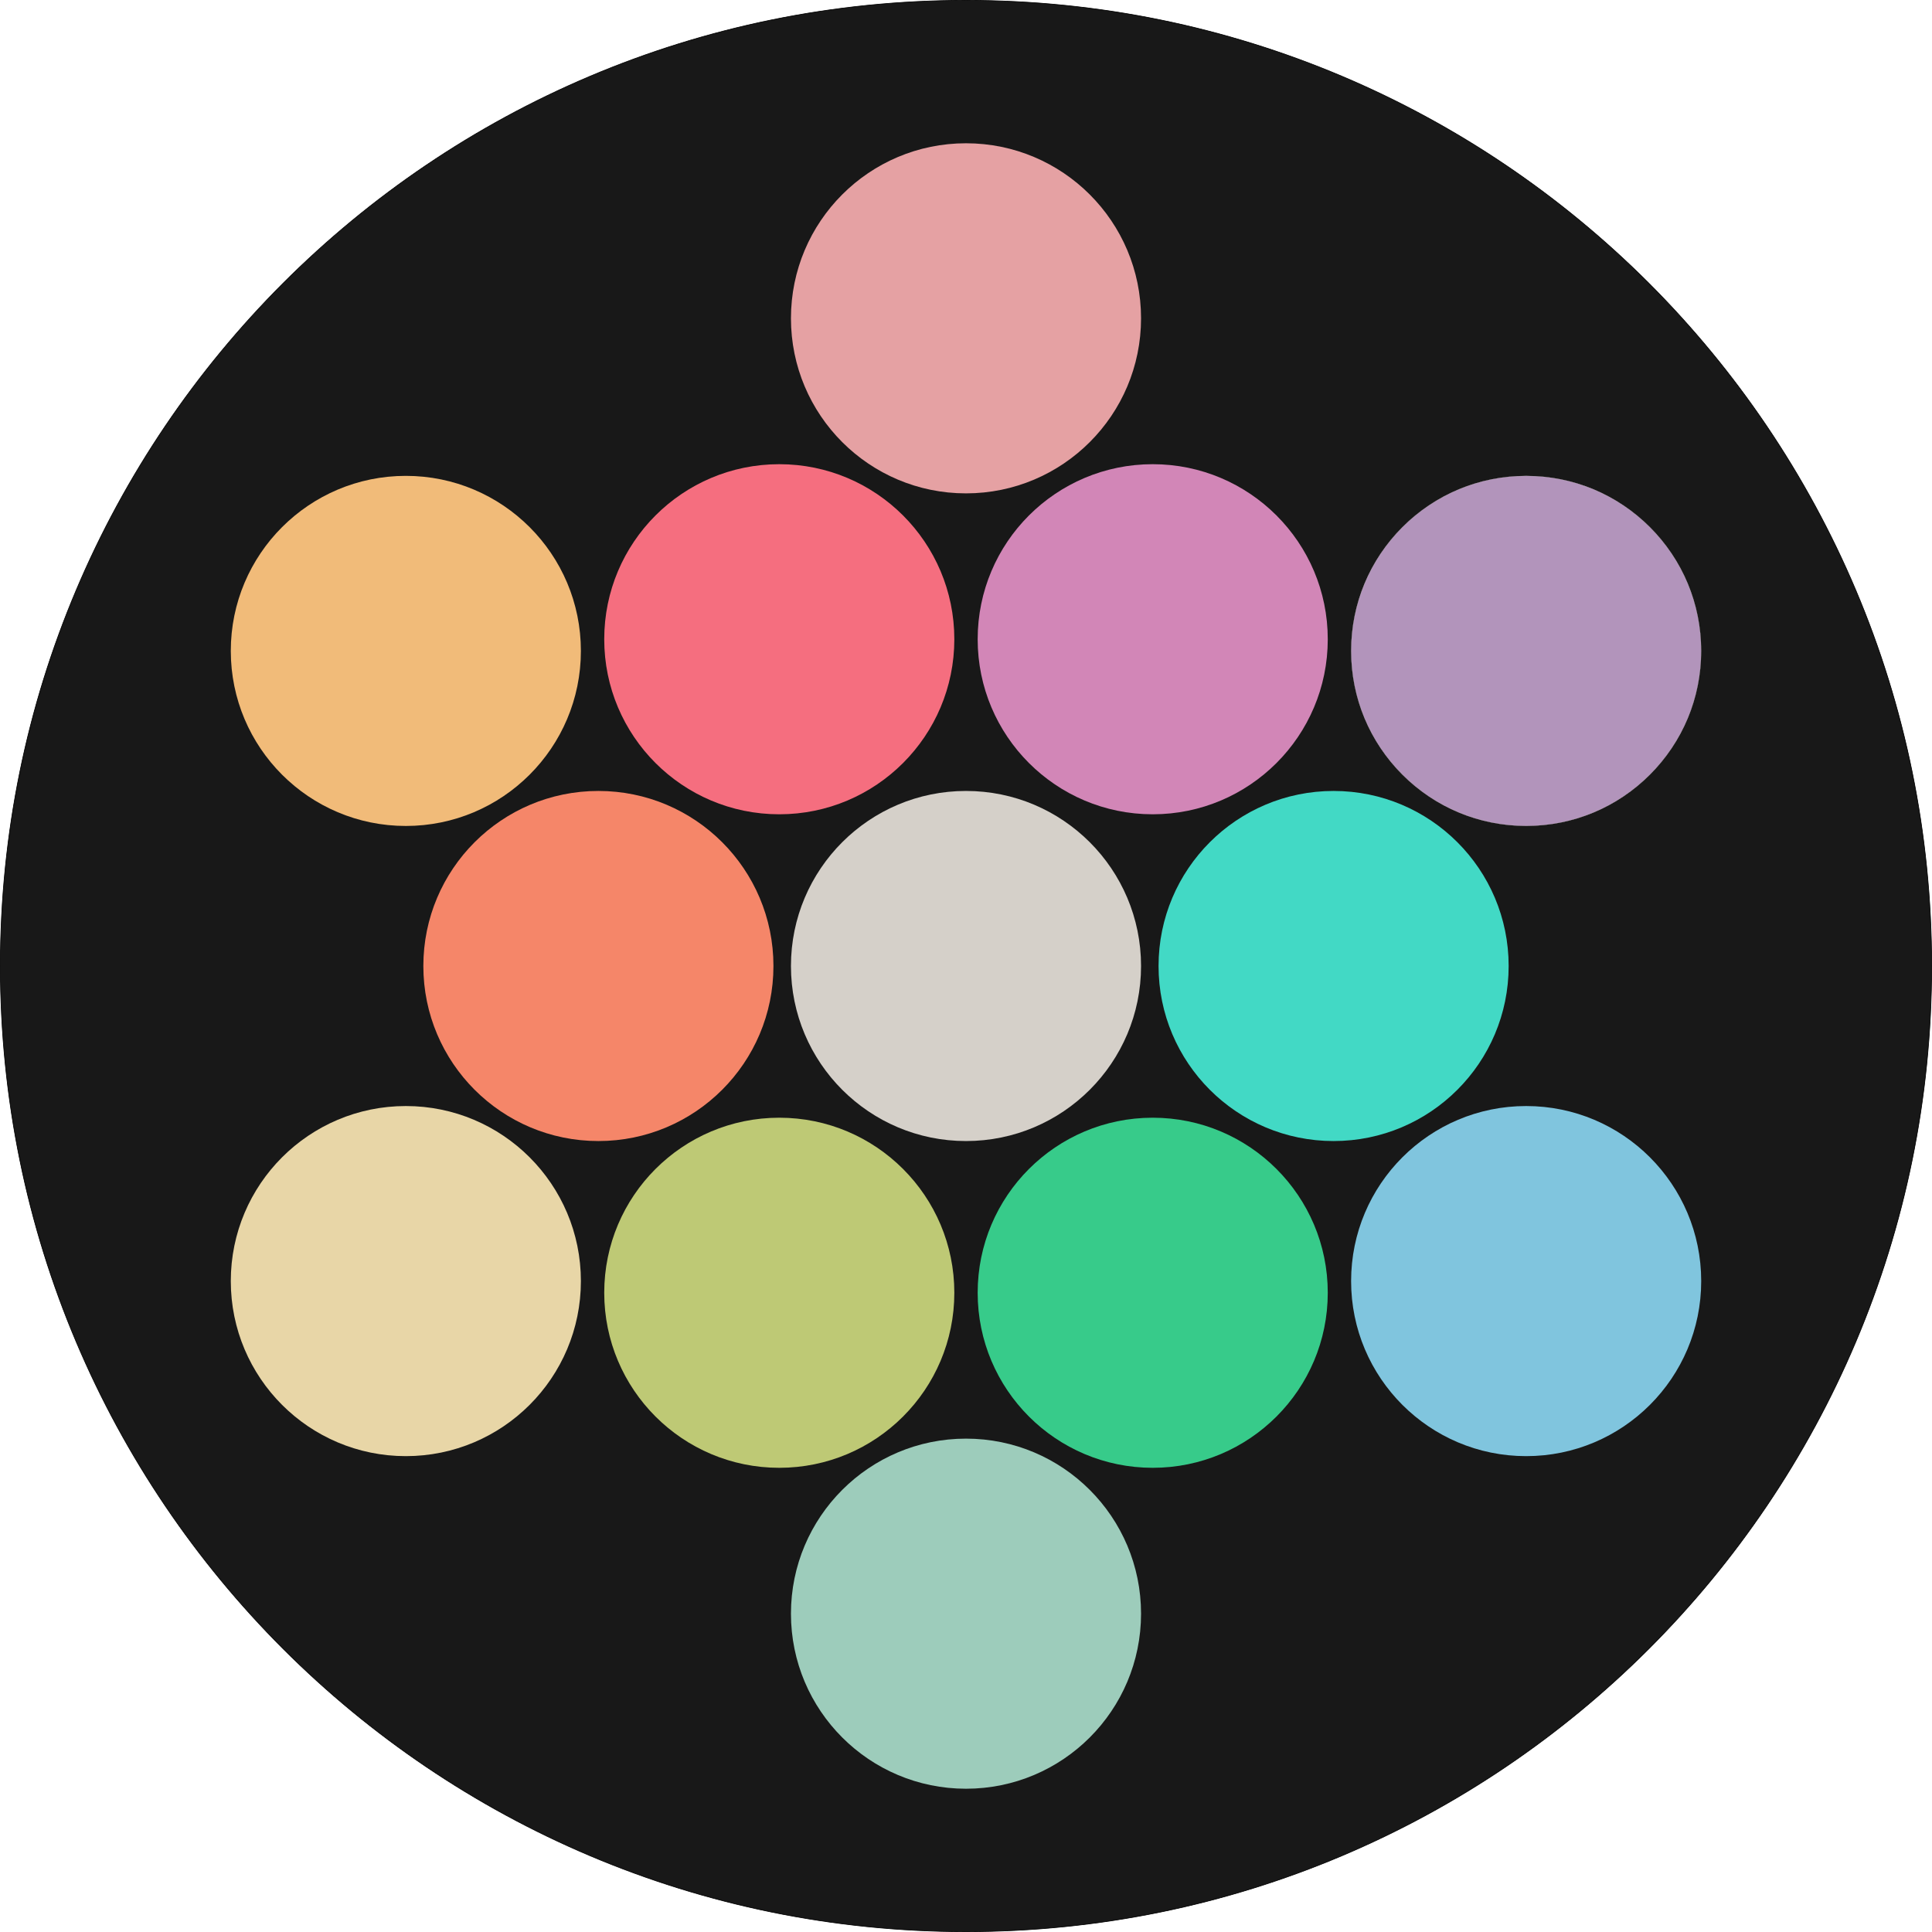
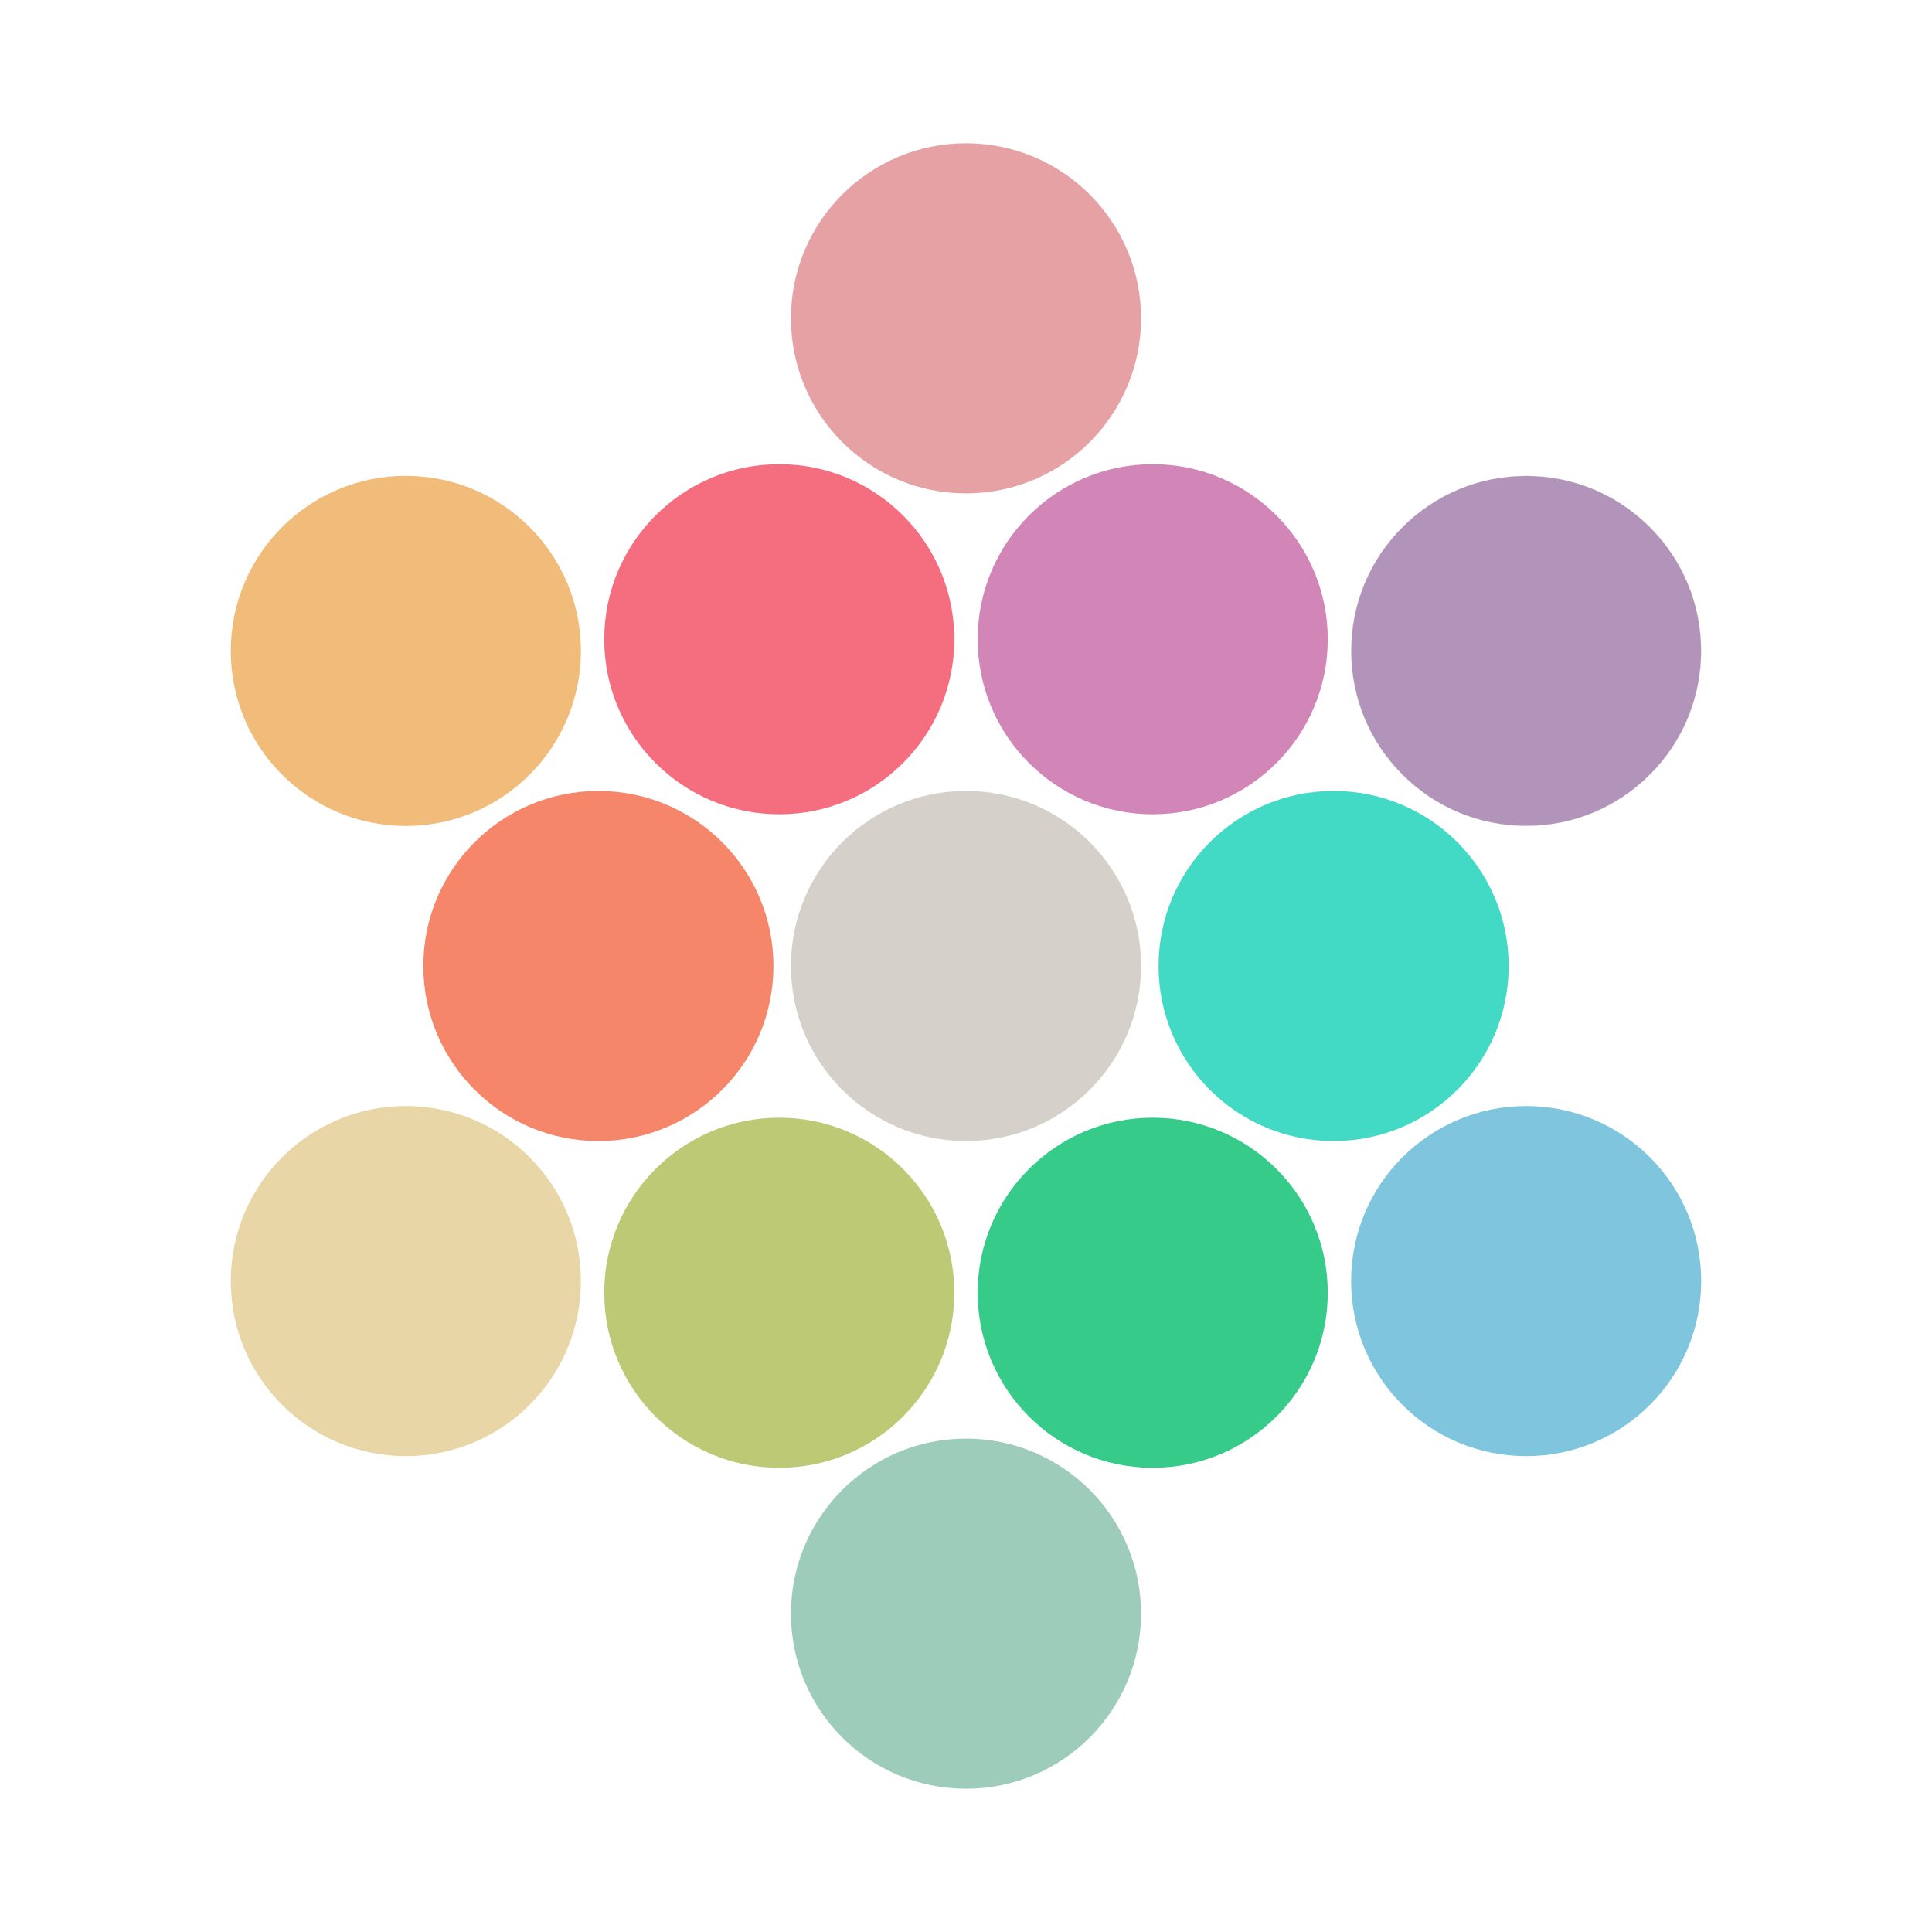
<svg xmlns="http://www.w3.org/2000/svg" width="3000" height="3000" viewBox="0 0 3000 3000">
  <defs>
    <style>
      .cls-1 {
        fill: #42d9c5;
      }

      .cls-1, .cls-2, .cls-3, .cls-4, .cls-5, .cls-6, .cls-7, .cls-8, .cls-9, .cls-10, .cls-11, .cls-12, .cls-13, .cls-14, .cls-15 {
        stroke-width: 0px;
      }

      .cls-2 {
        fill: #181818;
      }

      .cls-3 {
        fill: #000;
      }

      .cls-4 {
        fill: #f1bb79;
+       }
+ 
+       .cls-16 {
+         opacity: 0;
      }

      .cls-5 {
        fill: #b294bb;
      }

      .cls-6 {
        fill: #f56e7f;
      }

      .cls-7 {
        fill: #e8d6a7;
      }

      .cls-8 {
        fill: #37cb8a;
      }

      .cls-9 {
        fill: #80c5de;
      }

      .cls-10 {
        fill: #bec975;
      }

      .cls-11 {
        fill: #e5a1a3;
      }

      .cls-12 {
        fill: #d286b7;
      }

      .cls-13 {
        fill: #f58669;
      }

      .cls-14 {
        fill: #d5d0c9;
      }

      .cls-15 {
        fill: #9dccbb;
      }
    </style>
  </defs>
  <g id="background">
-     <g>
+     <g class="cls-16">
      <path class="cls-2" d="M1499.999,2999.5c-202.431,0-398.807-39.646-583.672-117.838-88.851-37.581-174.548-84.096-254.711-138.253-79.401-53.643-154.067-115.246-221.922-183.103-67.855-67.855-129.46-142.521-183.103-221.922-54.156-80.162-100.671-165.859-138.252-254.711C40.146,1898.809.5,1702.433.5,1500.001c0-202.434,39.646-398.81,117.838-583.675,37.581-88.851,84.096-174.548,138.252-254.711,53.643-79.401,115.247-154.067,183.103-221.922s142.521-129.46,221.922-183.103c80.163-54.156,165.86-100.671,254.711-138.252C1101.191,40.146,1297.567.5,1499.999.5c202.434,0,398.81,39.646,583.675,117.838,88.852,37.581,174.549,84.096,254.711,138.252,79.401,53.643,154.066,115.247,221.922,183.103,67.856,67.855,129.46,142.521,183.103,221.922,54.157,80.163,100.672,165.86,138.253,254.711,78.191,184.865,117.838,381.241,117.838,583.672,0,202.434-39.646,398.81-117.838,583.675-37.581,88.852-84.096,174.549-138.253,254.711-53.643,79.401-115.246,154.066-183.103,221.922-67.855,67.856-142.521,129.46-221.922,183.103-80.162,54.157-165.859,100.672-254.711,138.253-184.865,78.191-381.241,117.838-583.672,117.838h-.003Z" />
      <path class="cls-3" d="M1500.002,1c101.706,0,203.347,10.246,302.101,30.454,96.244,19.695,190.912,49.081,281.376,87.344,88.822,37.568,174.49,84.068,254.626,138.207,79.375,53.624,154.015,115.208,221.848,183.042,67.833,67.833,129.417,142.473,183.042,221.848,54.139,80.136,100.638,165.804,138.207,254.626,38.263,90.463,67.649,185.132,87.344,281.376,20.208,98.754,30.454,200.396,30.454,302.105,0,101.706-10.246,203.347-30.454,302.101-19.695,96.244-49.081,190.912-87.344,281.376-37.568,88.822-84.068,174.49-138.207,254.626-53.624,79.375-115.208,154.015-183.042,221.848-67.833,67.833-142.473,129.417-221.848,183.042-80.136,54.139-165.804,100.638-254.626,138.207-90.463,38.263-185.132,67.649-281.376,87.344-98.754,20.208-200.396,30.454-302.105,30.454-101.706,0-203.347-10.246-302.101-30.454-96.244-19.695-190.912-49.081-281.376-87.344-88.822-37.568-174.49-84.068-254.626-138.207-79.375-53.624-154.015-115.208-221.848-183.042-67.833-67.833-129.417-142.473-183.042-221.848-54.139-80.136-100.638-165.804-138.207-254.626-38.263-90.463-67.65-185.132-87.344-281.376-20.208-98.754-30.454-200.396-30.454-302.105,0-101.706,10.246-203.347,30.454-302.101,19.695-96.244,49.081-190.912,87.344-281.376,37.568-88.822,84.068-174.49,138.207-254.626,53.624-79.375,115.208-154.015,183.042-221.848s142.473-129.417,221.848-183.042c80.136-54.139,165.804-100.638,254.626-138.207,90.463-38.263,185.132-67.65,281.376-87.344,98.754-20.208,200.396-30.454,302.101-30.454h.003M1500.002,0h-.003C671.572,0,0,671.572,0,1499.998v.003c0,828.426,671.572,1499.998,1499.998,1499.998h.003c828.426,0,1499.998-671.572,1499.998-1499.998v-.003C3000,671.572,2328.428,0,1500.002,0h0Z" />
    </g>
  </g>
  <g id="colors">
    <g>
      <circle class="cls-6" cx="1210.064" cy="992.612" r="271.815" />
      <circle class="cls-12" cx="1789.936" cy="992.612" r="271.815" />
      <circle class="cls-10" cx="1210.064" cy="2007.388" r="271.815" />
      <circle class="cls-13" cx="929.189" cy="1500" r="271.815" />
      <circle class="cls-1" cx="2070.811" cy="1500" r="271.815" />
      <circle class="cls-8" cx="1789.936" cy="2007.388" r="271.815" />
      <circle class="cls-14" cx="1500" cy="1500" r="271.815" />
      <circle class="cls-11" cx="1500" cy="494.285" r="271.815" />
      <circle class="cls-15" cx="1500" cy="2505.715" r="271.815" />
      <circle class="cls-9" cx="2369.807" cy="1989.267" r="271.815" />
      <g>
        <path class="cls-5" d="M2369.808,1282.423c-72.571,0-140.799-28.261-192.114-79.576s-79.576-119.543-79.576-192.114,28.261-140.798,79.576-192.114,119.543-79.576,192.114-79.576,140.798,28.261,192.113,79.576,79.576,119.543,79.576,192.114-28.261,140.798-79.576,192.114-119.542,79.576-192.113,79.576Z" />
        <path class="cls-14" d="M2369.808,739.168c36.661,0,72.226,7.18,105.705,21.341,32.338,13.678,61.38,33.259,86.32,58.199,24.94,24.94,44.521,53.982,58.199,86.32,14.161,33.48,21.341,69.044,21.341,105.705s-7.18,72.225-21.341,105.705c-13.678,32.338-33.259,61.38-58.199,86.32-24.94,24.94-53.982,44.521-86.32,58.199-33.479,14.161-69.044,21.341-105.705,21.341s-72.226-7.18-105.705-21.341c-32.338-13.678-61.38-33.259-86.32-58.199-24.94-24.94-44.521-53.982-58.199-86.32-14.161-33.48-21.341-69.044-21.341-105.705s7.18-72.226,21.341-105.705c13.678-32.338,33.259-61.38,58.199-86.32,24.94-24.94,53.982-44.521,86.32-58.199,33.48-14.161,69.044-21.341,105.705-21.341M2369.808,738.918c-150.119,0-271.815,121.696-271.815,271.815,0,150.119,121.696,271.815,271.815,271.815,150.119,0,271.815-121.696,271.815-271.815,0-150.119-121.696-271.815-271.815-271.815h0Z" />
      </g>
      <circle class="cls-7" cx="630.193" cy="1989.267" r="271.815" />
      <circle class="cls-4" cx="630.193" cy="1010.733" r="271.815" />
    </g>
  </g>
</svg>
